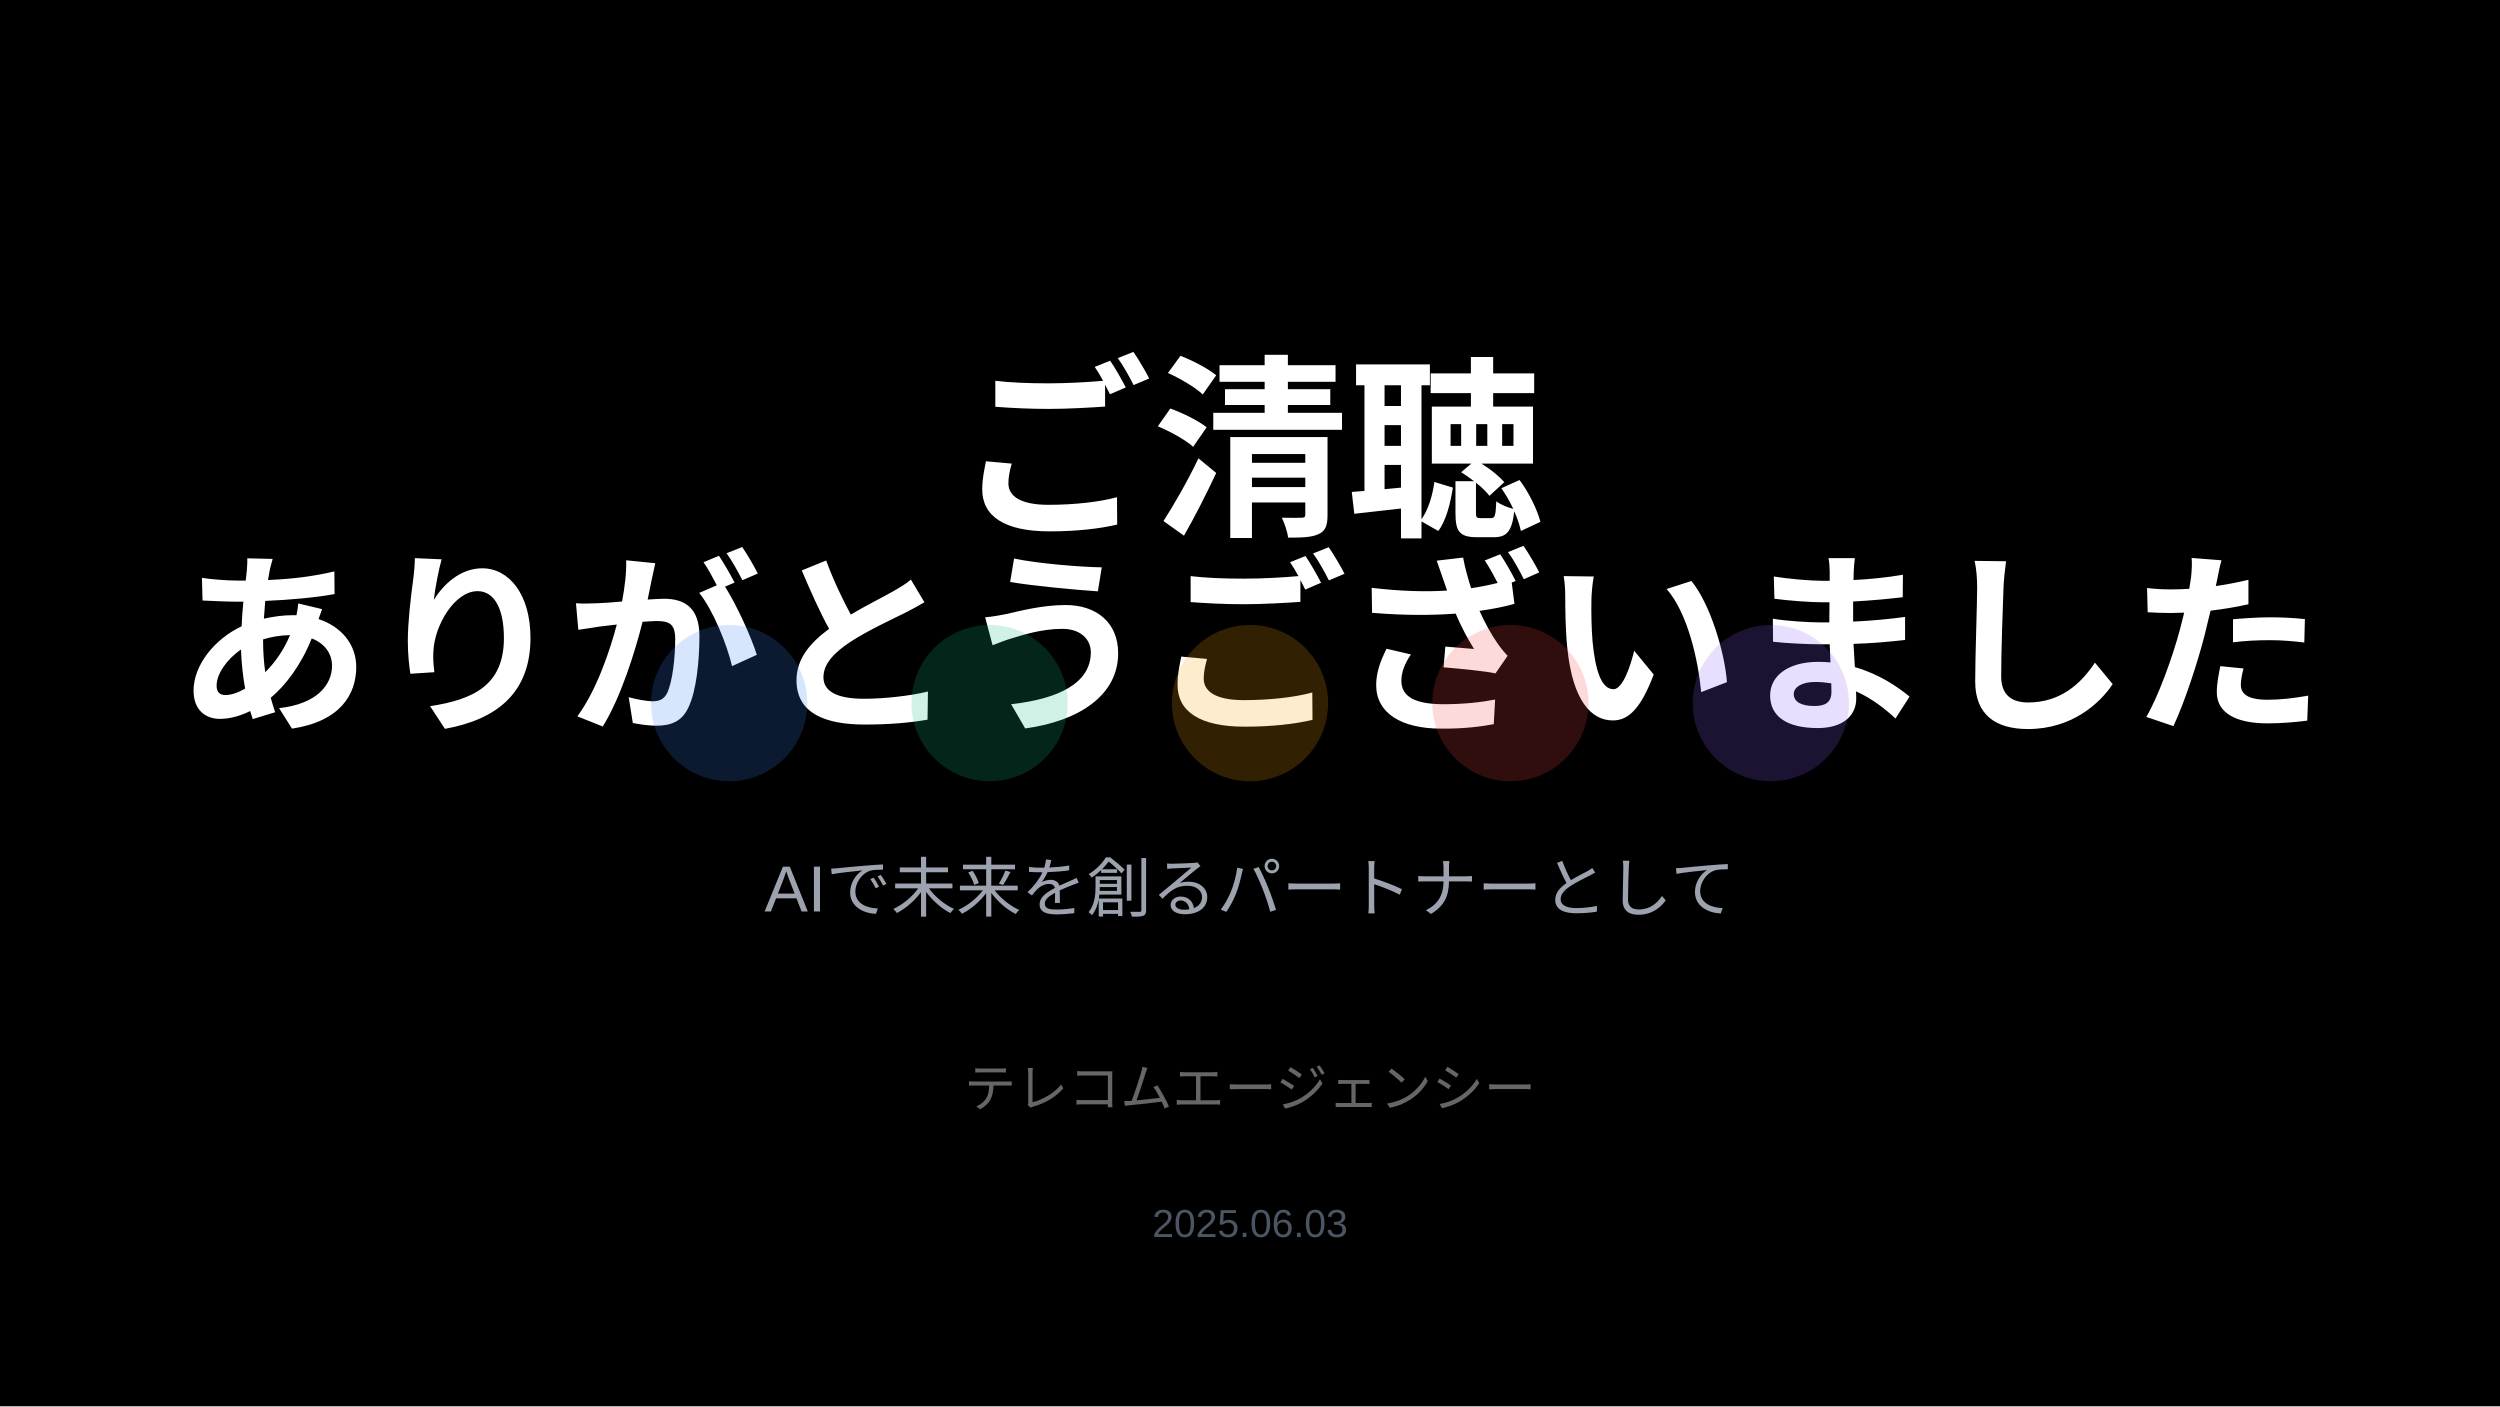
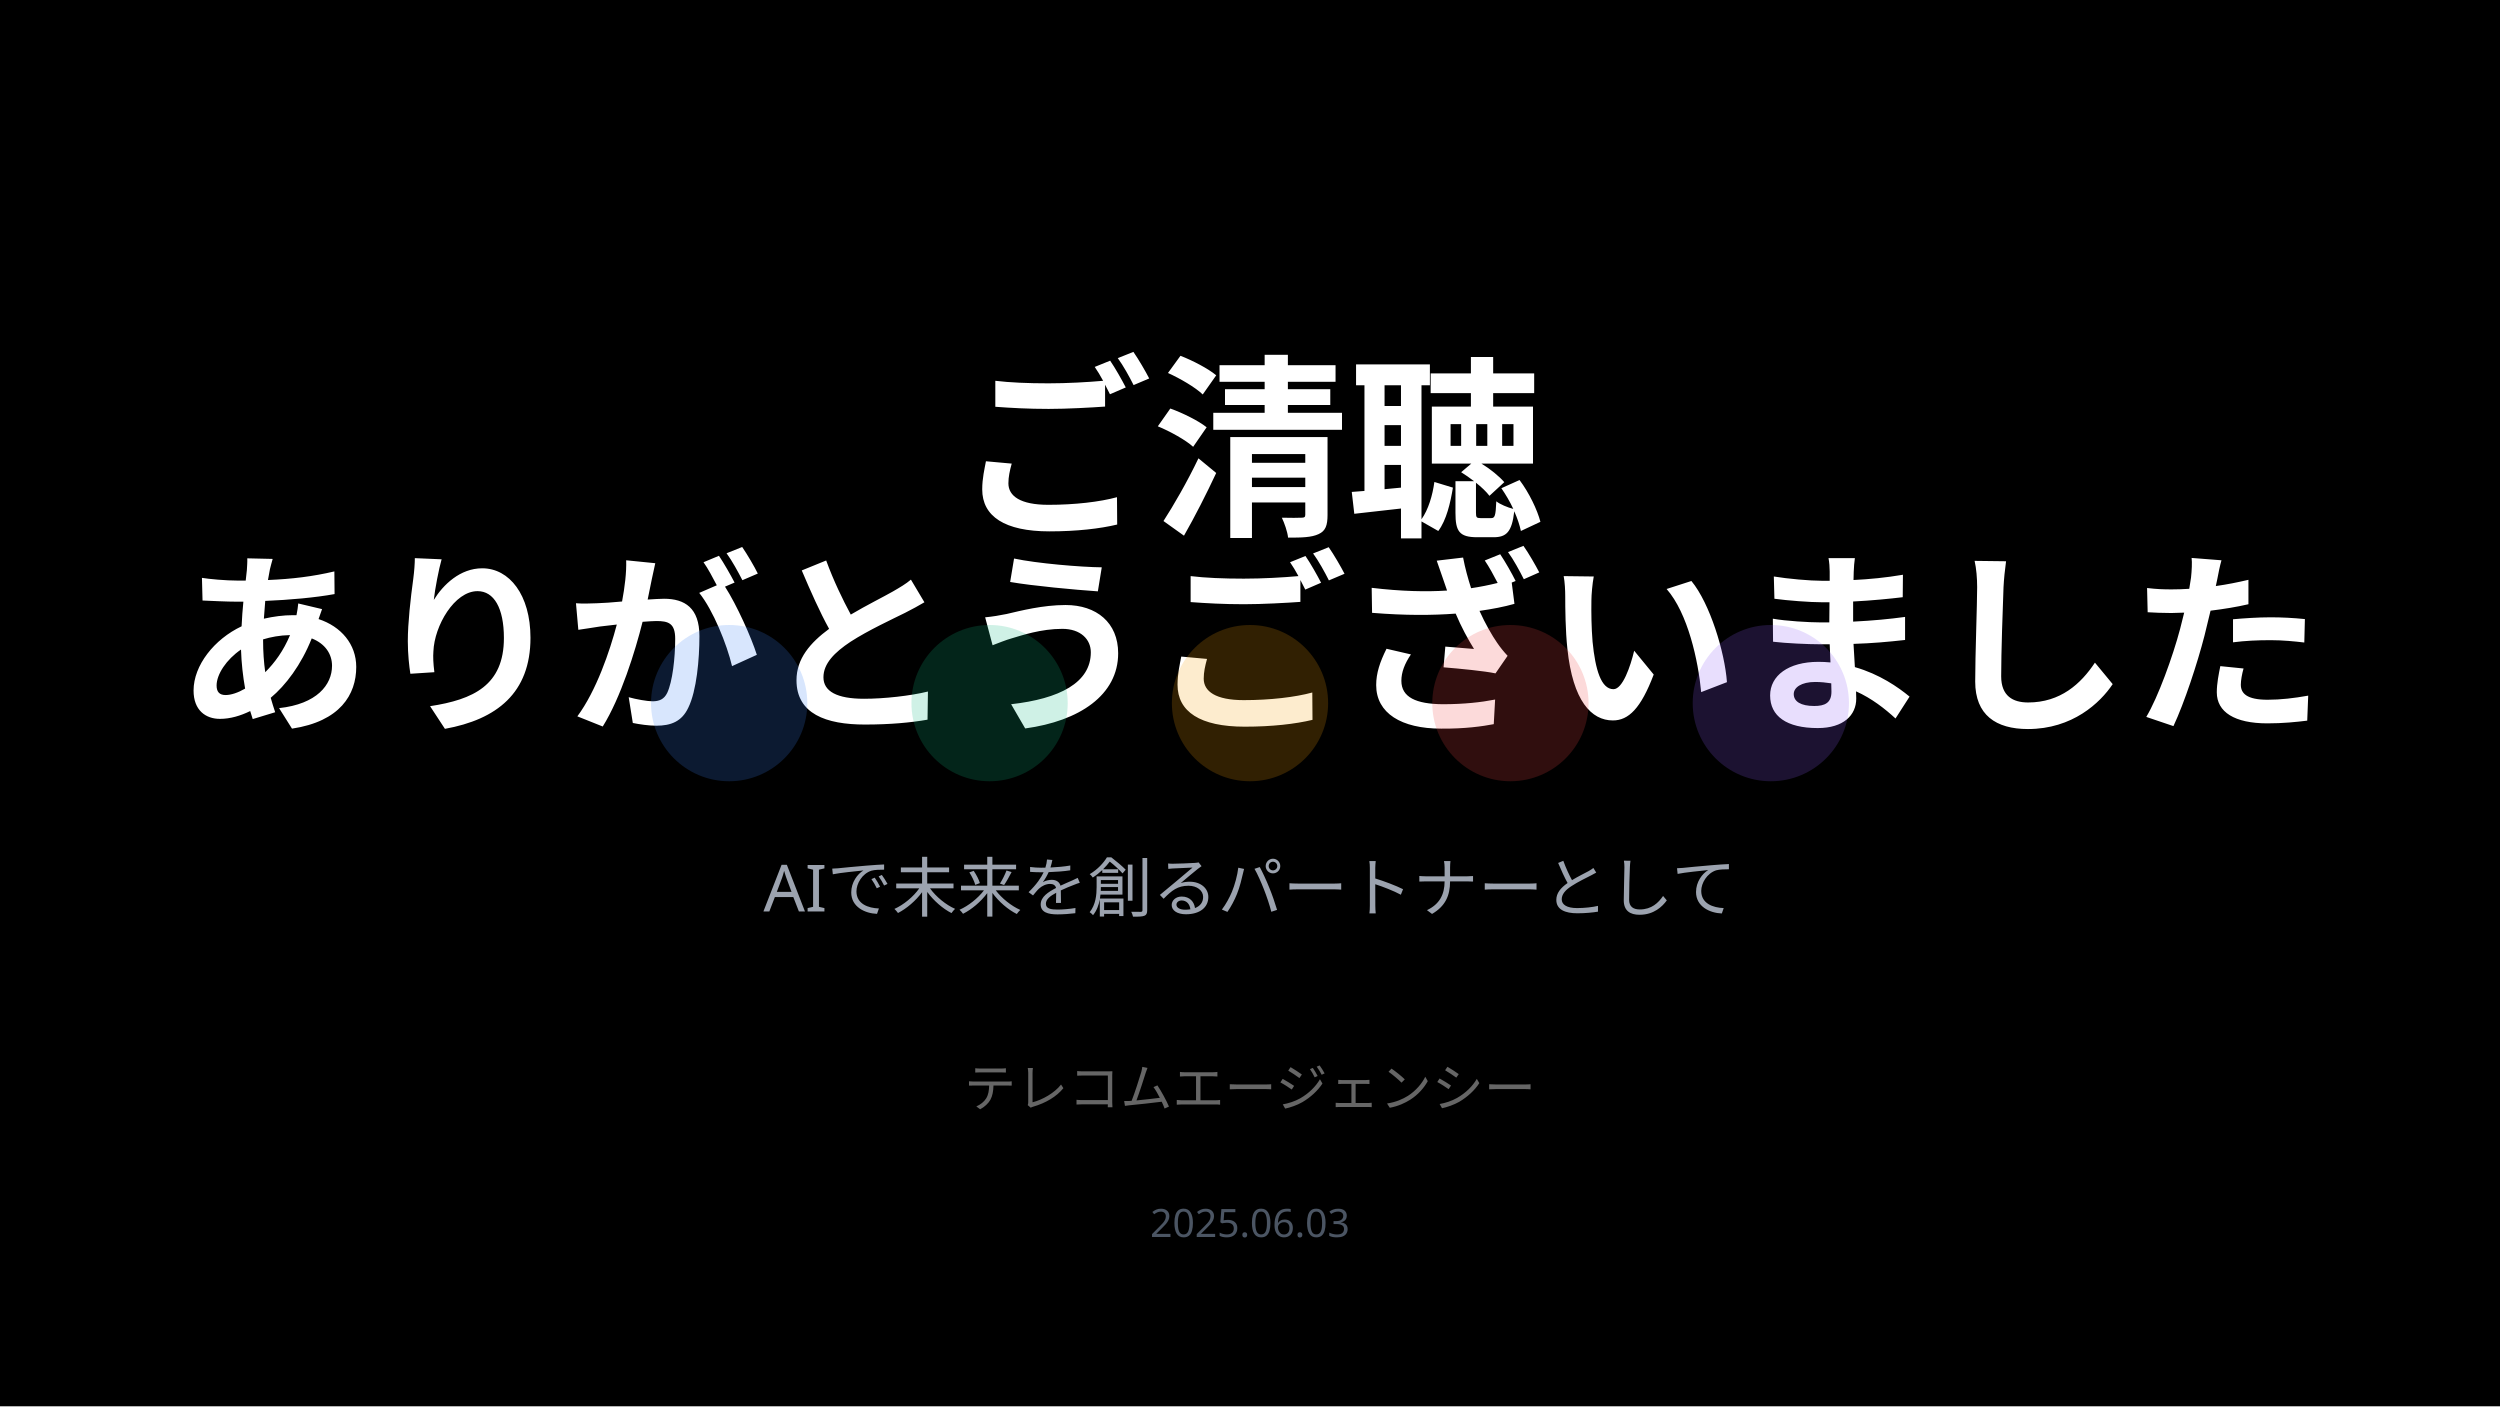
<svg xmlns="http://www.w3.org/2000/svg" viewBox="0 0 1920 1080">
  <rect width="1920" height="1080" fill="#000000" />
  <g transform="translate(960, 400)">
-     <text x="0" y="0" font-family="Arial Black, sans-serif" font-size="150" font-weight="900" text-anchor="middle" fill="#FFFFFF">
+     <text x="0" y="0" font-family="Noto Sans, Noto Sans JP, sans-serif" font-size="150" font-weight="700" text-anchor="middle" fill="#FFFFFF">
      ご清聴
    </text>
-     <text x="0" y="150" font-family="Arial Black, sans-serif" font-size="150" font-weight="900" text-anchor="middle" fill="#FFFFFF">
+     <text x="0" y="150" font-family="Noto Sans, Noto Sans JP, sans-serif" font-size="150" font-weight="700" text-anchor="middle" fill="#FFFFFF">
      ありがとうございました
    </text>
  </g>
-   <text x="960" y="700" font-family="Arial, sans-serif" font-size="50" text-anchor="middle" fill="#9CA3AF">
+   <text x="960" y="700" font-family="Noto Sans, Noto Sans JP, sans-serif" font-size="50" text-anchor="middle" fill="#9CA3AF">
    AIで未来を創るパートナーとして
  </text>
-   <text x="960" y="850" font-family="Arial, sans-serif" font-size="40" text-anchor="middle" fill="#666666">
+   <text x="960" y="850" font-family="Noto Sans, Noto Sans JP, sans-serif" font-size="40" text-anchor="middle" fill="#666666">
    テレコムエージェンシー
  </text>
-   <text x="960" y="950" font-family="Arial, sans-serif" font-size="30" text-anchor="middle" fill="#4B5563">
+   <text x="960" y="950" font-family="Noto Sans, Noto Sans JP, sans-serif" font-size="30" text-anchor="middle" fill="#4B5563">
    2025.06.03
  </text>
  <g transform="translate(960, 540)" opacity="0.2">
    <circle cx="-400" cy="0" r="60" fill="#3B82F6" />
    <circle cx="-200" cy="0" r="60" fill="#10B981" />
    <circle cx="0" cy="0" r="60" fill="#F59E0B" />
    <circle cx="200" cy="0" r="60" fill="#EF4444" />
    <circle cx="400" cy="0" r="60" fill="#8B5CF6" />
  </g>
</svg>
